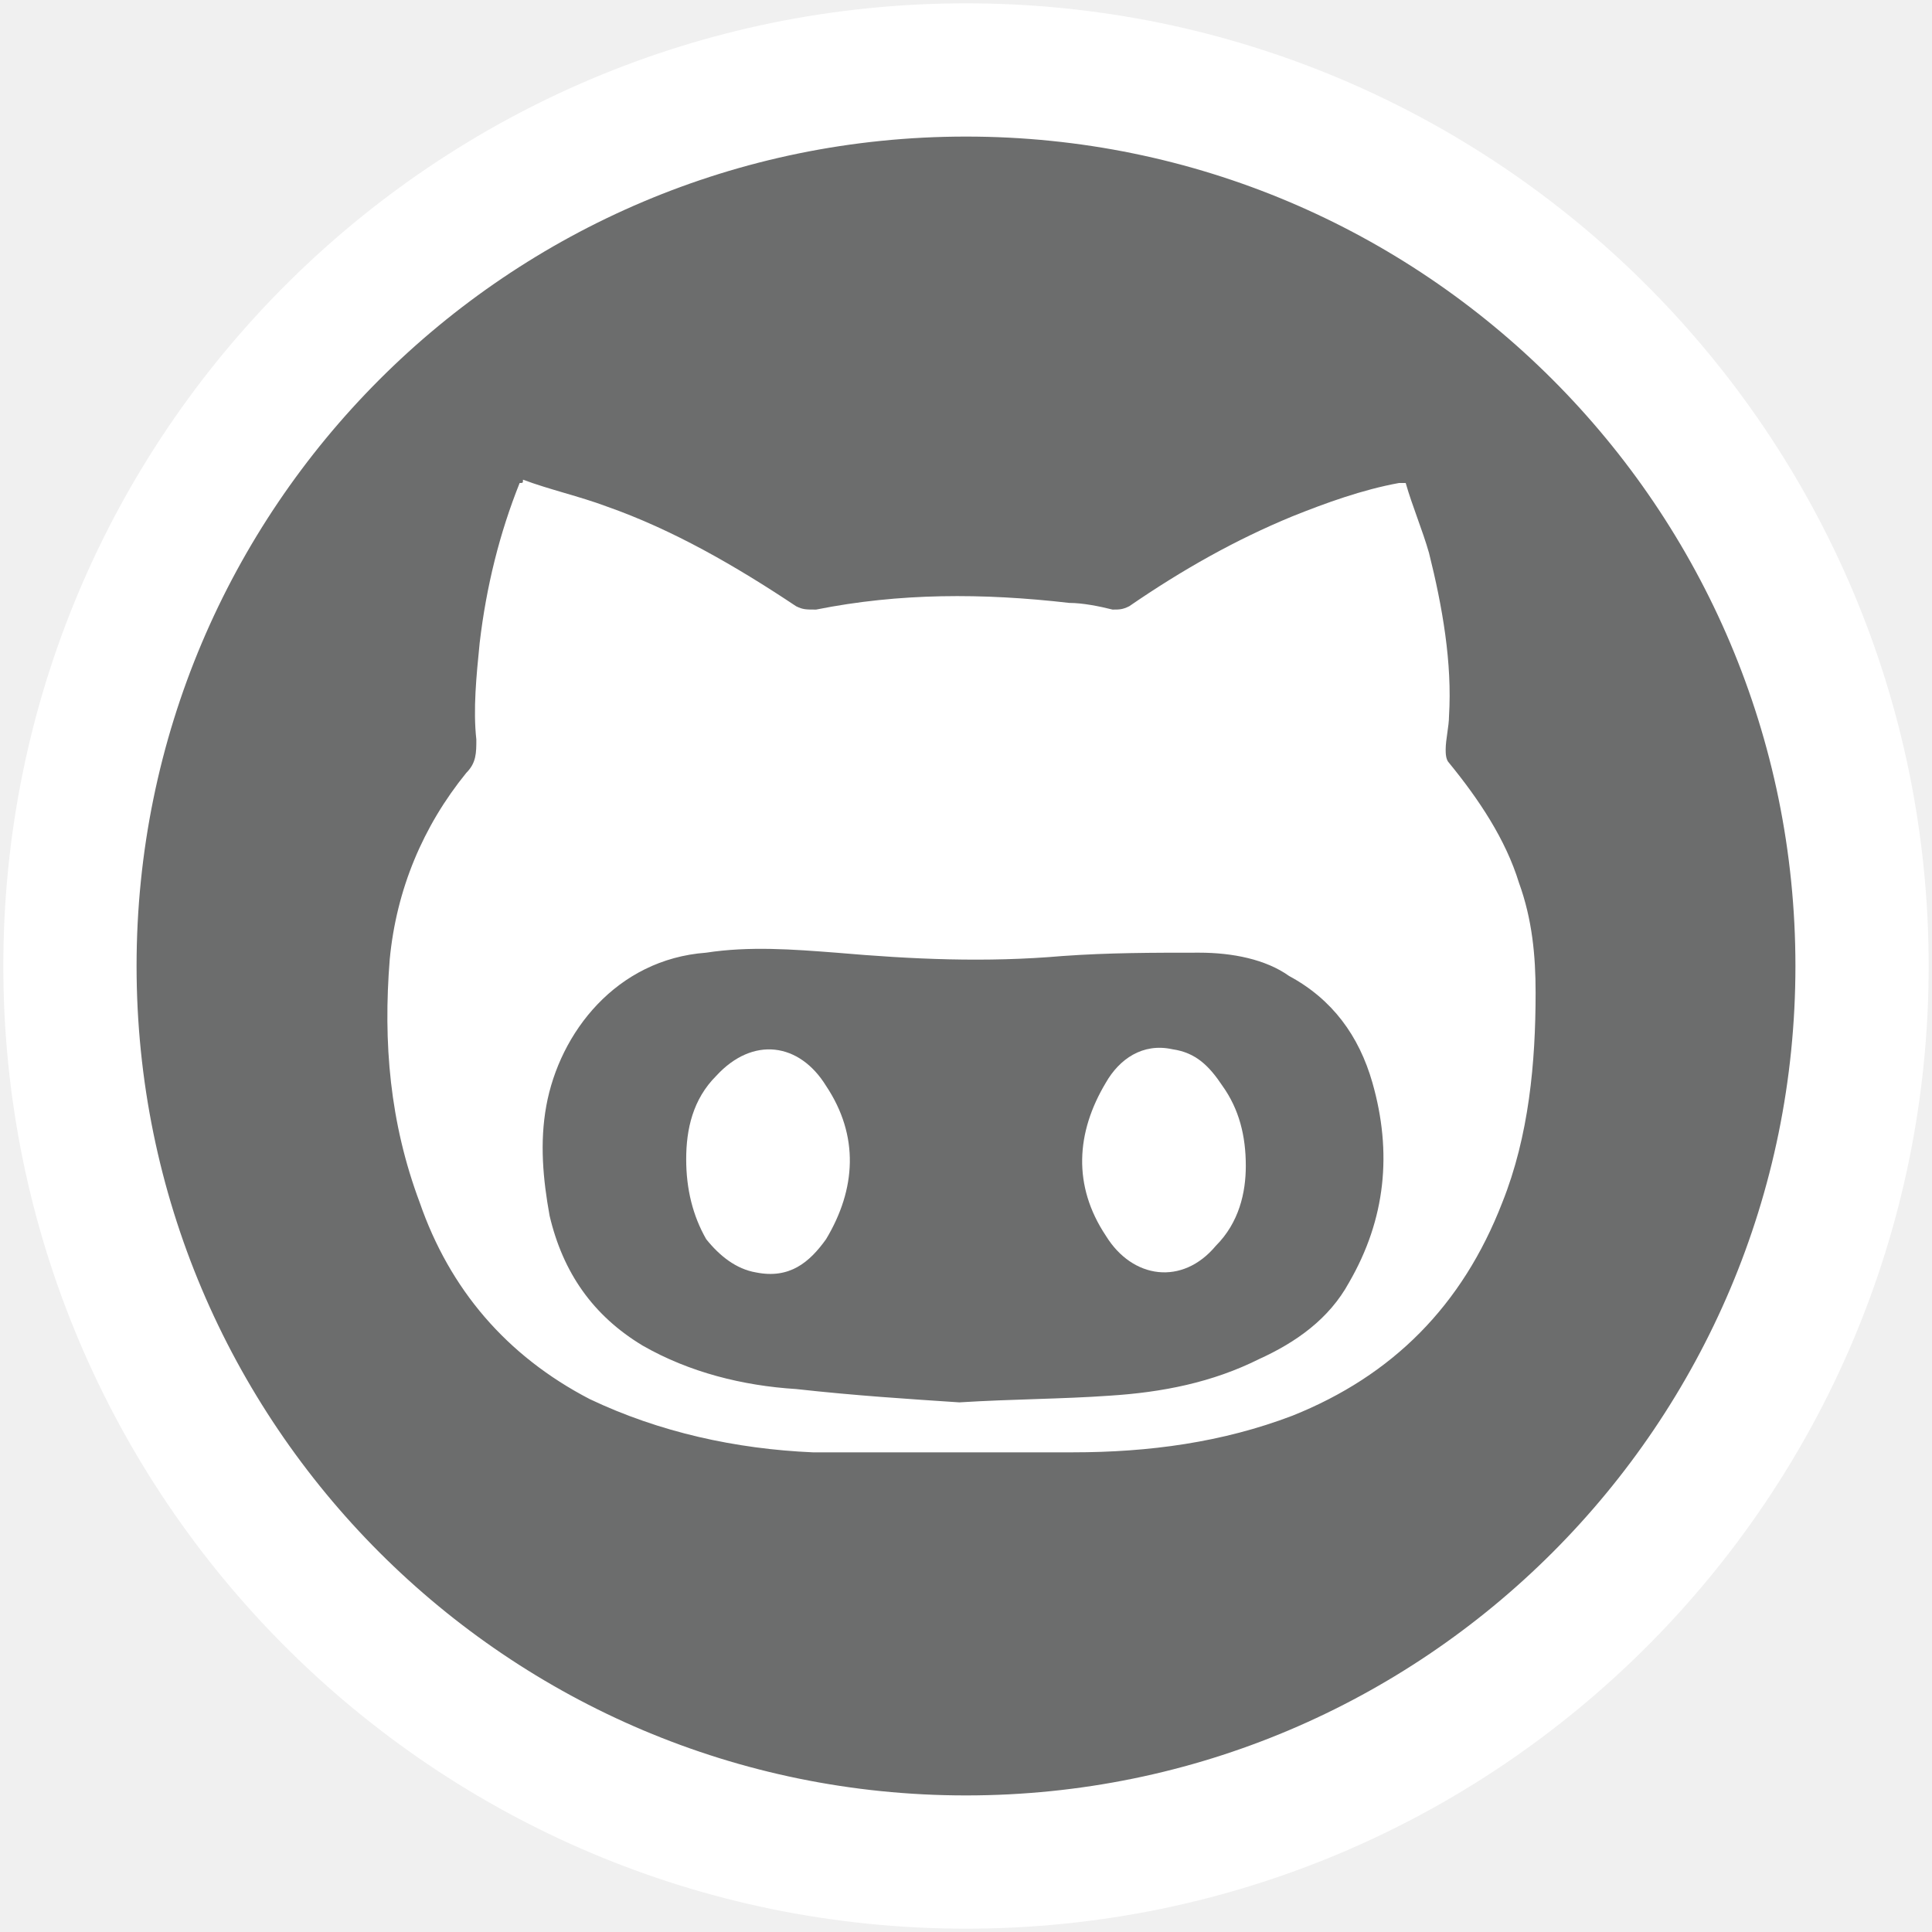
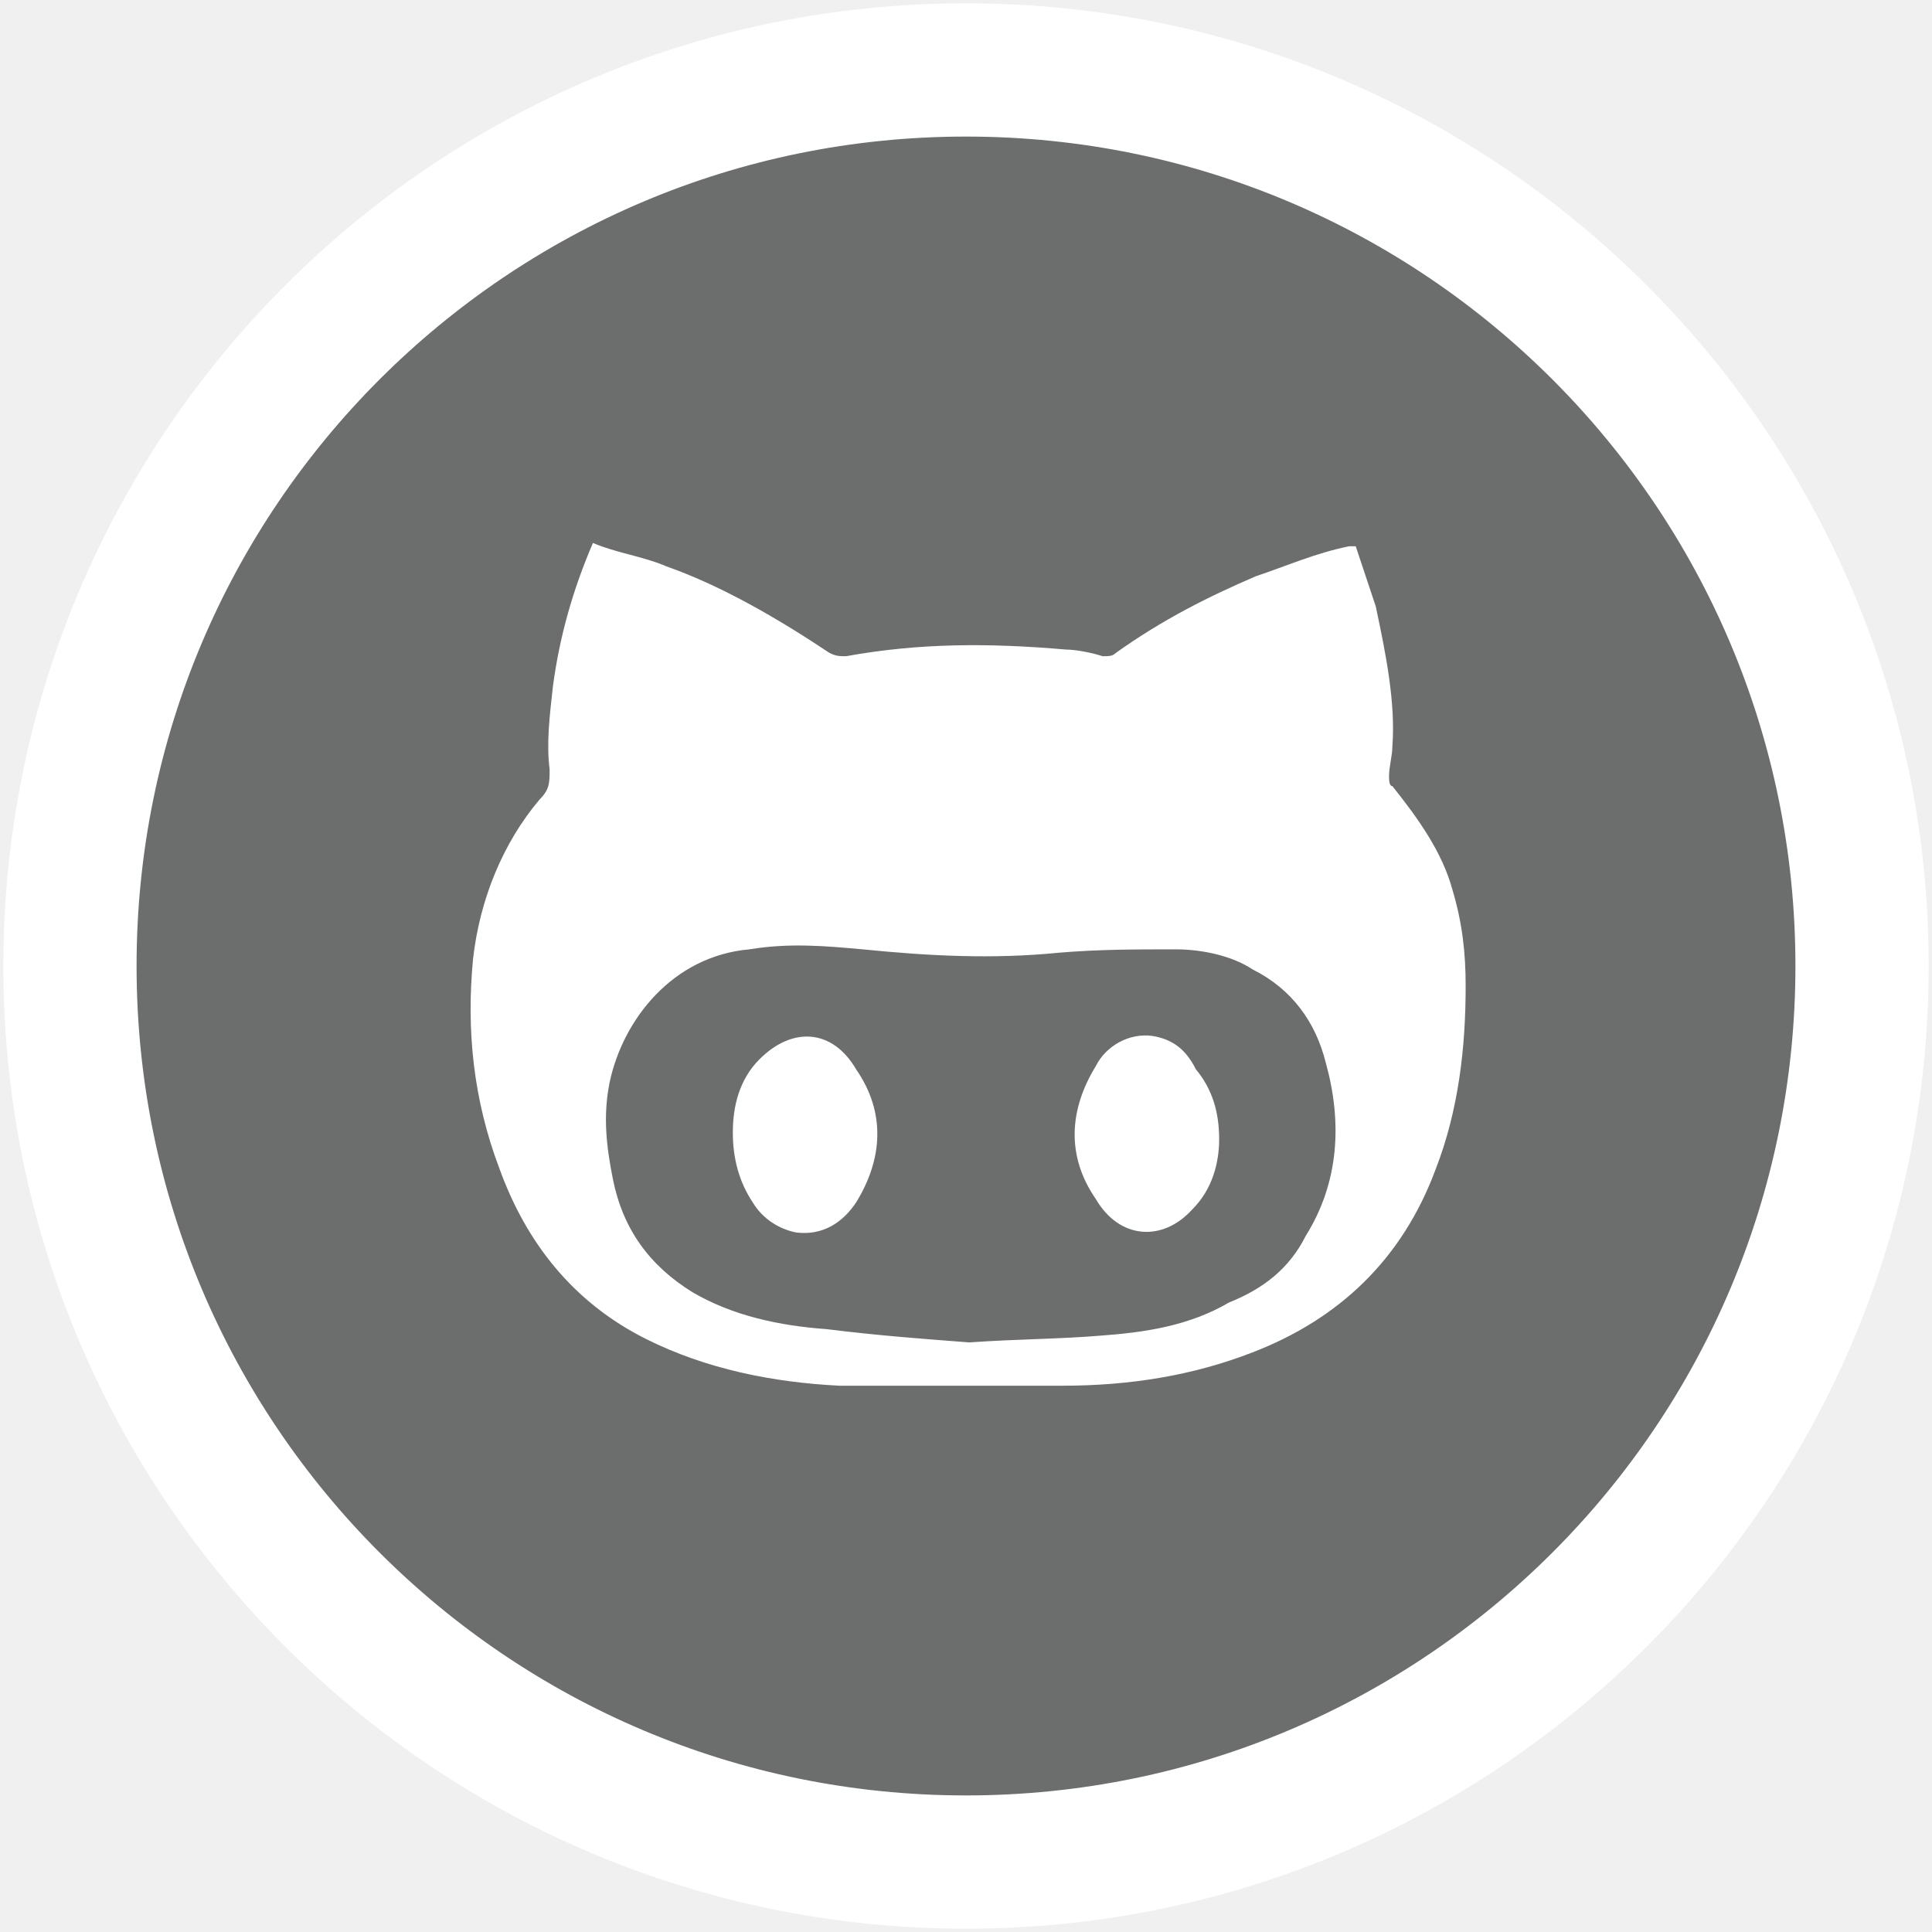
- <svg xmlns="http://www.w3.org/2000/svg" version="1.1" x="0px" y="0px" viewBox="0 0 58 58" style="enable-background:new 0 0 58 58;" xml:space="preserve">
+ <svg xmlns="http://www.w3.org/2000/svg" version="1.1" id="Layer_1" x="0px" y="0px" viewBox="0 0 58 58" style="enable-background:new 0 0 58 58;" xml:space="preserve">
  <style type="text/css">
	.st0{display:none;}
	.st1{display:inline;fill:#6C6D6D;stroke:#FFFFFF;stroke-width:4;}
	.st2{display:inline;}
	.st3{fill:#FFFFFF;}
	.st4{fill:#6C6D6D;stroke:#FFFFFF;stroke-width:4;}
</style>
-   <g id="Layer_1" class="st0">
+   <g id="Layer_1_1_" class="st0">
    <circle class="st1" cx="29" cy="28.9" r="26.8" />
    <g class="st2">
-       <path class="st3" d="M44,25c0,4.3,0,8.6,0,12.8c0,0.1-0.1,0.2-0.1,0.3c-0.2,3-2.7,5.3-5.9,5.3c-1.5,0-2.9,0-4.4,0    c-4.6,0-9.2,0-13.8,0c-0.3,0-0.7,0-1-0.1c-2.8-0.5-4.8-2.8-4.8-5.6c0-3.3,0-6.7,0-10c0-0.2,0-0.4-0.1-0.6c0-0.7,0-1.4,0-2    c0.1-0.3,0.4-0.3,0.6-0.3c2.5,0,5.1,0,7.6,0c0.1,0,0.3,0,0.4,0c-2.6,3.8-1.1,7.8,1.1,9.6c2.6,2.2,6.3,2.6,9.2,0.8    c1.4-0.9,2.5-2,3.1-3.6c0.9-2.4,0.6-4.7-0.9-6.9c0.1,0,0.1,0,0.2,0c2.7,0,5.4,0,8.1,0C43.6,24.8,43.8,24.9,44,25z" />
-       <path class="st3" d="M44,19.9c0,1.3,0,2.6,0,3.9c-0.2,0-0.3,0.1-0.5,0.1c-2.9,0-5.8,0-8.6,0c-0.2,0-0.5-0.1-0.7-0.2    c-3.1-2.7-7.4-2.6-10.3,0c-0.2,0.2-0.5,0.3-0.7,0.3c-2.9,0-5.7,0-8.6,0c-0.4,0-0.4-0.1-0.4-0.5c0-0.4,0-0.9-0.1-1.3    c0-0.6,0-1.2,0-1.7c0-0.2,0.1-0.4,0.1-0.6c0.1-1.7,0.8-3.1,2.1-4.1c0.1-0.1,0.2-0.1,0.4-0.2c0,1.2,0,2.4,0,3.5c0,0.7,0,1.5,0,2.2    c0,0.3,0.1,0.4,0.4,0.4c0.7,0,0.7,0,0.7-0.7c0-1.8,0-3.7,0-5.5c0-0.6,0.1-0.7,0.9-0.7c0,0.1,0,0.3,0,0.4c0,2,0,4,0,6    c0,0.2,0.1,0.5,0.3,0.5c0.7,0.2,0.9,0,0.9-0.7c0-1.9,0-3.9,0-5.8c0-0.2,0.1-0.4,0.1-0.6c0.2,0,0.5,0,0.7,0c0,0.3,0.1,0.6,0.1,0.9    c0,1.9,0,3.8,0,5.7c0,0.2,0.1,0.5,0.2,0.5c0.6,0.2,0.9,0,0.9-0.7c0-1.9,0-3.9,0-5.8c0-0.2,0-0.4,0.1-0.7c5.6,0,11.3,0,16.9,0    c0.1,0,0.1,0.1,0.2,0.1c2.4,0.4,4.3,2.2,4.7,4.5C43.9,19.3,43.9,19.6,44,19.9z M36.2,19.3C36.2,19.3,36.2,19.3,36.2,19.3    c0,0.2,0,0.5,0,0.7c0,0.3,0,0.5,0,0.8c0,0.6,0.3,1,1,1c1,0,2.1,0,3.1,0c0.6,0,0.9-0.3,1-0.9c0-1,0-2.1,0-3.1    c0-0.6-0.3-0.9-0.9-0.9c-1,0-2.1,0-3.1,0c-0.7,0-1,0.3-1,1C36.1,18.3,36.2,18.8,36.2,19.3z" />
-       <path class="st3" d="M34.9,29c0,3.1-2.6,5.7-5.9,5.7c-3.3,0-5.9-2.5-5.9-5.7c0-3.1,2.7-5.7,5.9-5.7C32.3,23.4,34.9,25.9,34.9,29z     M29,33.2c2.3,0,4.3-1.8,4.4-4c0-2.4-1.8-4.3-4.2-4.4c-2.4,0-4.4,1.8-4.4,4.1C24.7,31.3,26.6,33.2,29,33.2z" />
+       <path class="st3" d="M44,25c0,4.3,0,8.6,0,12.8c0,0.1-0.1,0.2-0.1,0.3c-0.2,3-2.7,5.3-5.9,5.3c-1.5,0-2.9,0-4.4,0    c-4.6,0-9.2,0-13.8,0c-0.3,0-0.7,0-1-0.1C16,42.8,14,40.5,14,37.7c0-3.3,0-6.7,0-10c0-0.2,0-0.4-0.1-0.6c0-0.7,0-1.4,0-2    c0.1-0.3,0.4-0.3,0.6-0.3c2.5,0,5.1,0,7.6,0c0.1,0,0.3,0,0.4,0c-2.6,3.8-1.1,7.8,1.1,9.6c2.6,2.2,6.3,2.6,9.2,0.8    c1.4-0.9,2.5-2,3.1-3.6c0.9-2.4,0.6-4.7-0.9-6.9c0.1,0,0.1,0,0.2,0c2.7,0,5.4,0,8.1,0C43.6,24.8,43.8,24.9,44,25z" />
+       <path class="st3" d="M44,19.9c0,1.3,0,2.6,0,3.9c-0.2,0-0.3,0.1-0.5,0.1c-2.9,0-5.8,0-8.6,0c-0.2,0-0.5-0.1-0.7-0.2    c-3.1-2.7-7.4-2.6-10.3,0c-0.2,0.2-0.5,0.3-0.7,0.3c-2.9,0-5.7,0-8.6,0c-0.4,0-0.4-0.1-0.4-0.5s0-0.9-0.1-1.3c0-0.6,0-1.2,0-1.7    c0-0.2,0.1-0.4,0.1-0.6c0.1-1.7,0.8-3.1,2.1-4.1c0.1-0.1,0.2-0.1,0.4-0.2c0,1.2,0,2.4,0,3.5c0,0.7,0,1.5,0,2.2    c0,0.3,0.1,0.4,0.4,0.4c0.7,0,0.7,0,0.7-0.7c0-1.8,0-3.7,0-5.5c0-0.6,0.1-0.7,0.9-0.7c0,0.1,0,0.3,0,0.4c0,2,0,4,0,6    c0,0.2,0.1,0.5,0.3,0.5c0.7,0.2,0.9,0,0.9-0.7c0-1.9,0-3.9,0-5.8c0-0.2,0.1-0.4,0.1-0.6c0.2,0,0.5,0,0.7,0c0,0.3,0.1,0.6,0.1,0.9    c0,1.9,0,3.8,0,5.7c0,0.2,0.1,0.5,0.2,0.5c0.6,0.2,0.9,0,0.9-0.7c0-1.9,0-3.9,0-5.8c0-0.2,0-0.4,0.1-0.7c5.6,0,11.3,0,16.9,0    c0.1,0,0.1,0.1,0.2,0.1c2.4,0.4,4.3,2.2,4.7,4.5C43.9,19.3,43.9,19.6,44,19.9z M36.2,19.3L36.2,19.3c0,0.2,0,0.5,0,0.7    c0,0.3,0,0.5,0,0.8c0,0.6,0.3,1,1,1c1,0,2.1,0,3.1,0c0.6,0,0.9-0.3,1-0.9c0-1,0-2.1,0-3.1c0-0.6-0.3-0.9-0.9-0.9c-1,0-2.1,0-3.1,0    c-0.7,0-1,0.3-1,1C36.1,18.3,36.2,18.8,36.2,19.3z" />
+       <path class="st3" d="M34.9,29c0,3.1-2.6,5.7-5.9,5.7s-5.9-2.5-5.9-5.7c0-3.1,2.7-5.7,5.9-5.7C32.3,23.4,34.9,25.9,34.9,29z     M29,33.2c2.3,0,4.3-1.8,4.4-4c0-2.4-1.8-4.3-4.2-4.4c-2.4,0-4.4,1.8-4.4,4.1C24.7,31.3,26.6,33.2,29,33.2z" />
    </g>
  </g>
-   <g id="Layer_2">
-     <circle class="st4" cx="29" cy="29" r="26.9" />
-     <g>
-       <path class="st3" d="M15.7,14.4c0.8,0.3,1.7,0.5,2.5,0.8c2,0.7,3.9,1.8,5.7,3c0.2,0.1,0.3,0.1,0.6,0.1c2.5-0.5,5-0.5,7.6-0.2    c0.4,0,0.9,0.1,1.3,0.2c0.2,0,0.3,0,0.5-0.1c1.6-1.1,3.2-2,4.9-2.7c1-0.4,2.1-0.8,3.2-1c0.1,0,0.1,0,0.2,0    c0.2,0.7,0.5,1.4,0.7,2.1c0.4,1.6,0.7,3.3,0.6,4.9c0,0.3-0.1,0.7-0.1,1c0,0.1,0,0.3,0.1,0.4c0.9,1.1,1.7,2.3,2.1,3.6    c0.4,1.1,0.5,2.2,0.5,3.3c0,2.1-0.2,4.3-1,6.3c-1.2,3.1-3.3,5.2-6.3,6.4c-2.1,0.8-4.3,1.1-6.6,1.1c-2.6,0-5.2,0-7.8,0    c-2.3-0.1-4.6-0.6-6.7-1.6c-2.5-1.3-4.2-3.3-5.1-5.9c-0.9-2.4-1.1-4.8-0.9-7.3c0.2-2.1,1-4,2.3-5.6c0.3-0.3,0.3-0.6,0.3-1    c-0.1-0.9,0-1.9,0.1-2.9c0.2-1.7,0.6-3.3,1.2-4.8C15.7,14.5,15.7,14.5,15.7,14.4z M28.8,42.1c1.6-0.1,3.1-0.1,4.5-0.2    c1.6-0.1,3.1-0.4,4.5-1.1c1.1-0.5,2.1-1.2,2.7-2.3c1.1-1.9,1.3-3.9,0.7-6c-0.4-1.4-1.2-2.5-2.5-3.2C38,28.8,37,28.6,36,28.6    c-1.4,0-2.7,0-4.1,0.1c-2.3,0.2-4.5,0.1-6.8-0.1c-1.3-0.1-2.6-0.2-3.9,0c-2.7,0.2-4.4,2.4-4.8,4.6c-0.2,1.1-0.1,2.2,0.1,3.3    c0.4,1.7,1.3,3,2.8,3.9c1.4,0.8,3,1.2,4.6,1.3C25.7,41.9,27.3,42,28.8,42.1z" />
-       <path class="st3" d="M20.6,34.8c0-0.9,0.2-1.8,0.9-2.5c1.1-1.2,2.5-1,3.3,0.3c1,1.5,0.9,3.1,0,4.6c-0.5,0.7-1.1,1.2-2.1,1    c-0.6-0.1-1.1-0.5-1.5-1C20.8,36.5,20.6,35.7,20.6,34.8z" />
-       <path class="st3" d="M37.4,35c0,0.8-0.2,1.7-0.9,2.4c-1,1.2-2.5,1-3.3-0.3c-1-1.5-0.9-3.1,0-4.6c0.4-0.7,1.1-1.2,2-1    c0.7,0.1,1.1,0.5,1.5,1.1C37.2,33.3,37.4,34.1,37.4,35z" />
-     </g>
+   <circle class="st4" cx="29" cy="29" r="26.9" />
+   <g>
+     <path class="st3" d="M17.8,16.3c0.7,0.3,1.5,0.4,2.2,0.7c1.7,0.6,3.4,1.6,4.9,2.6c0.2,0.1,0.3,0.1,0.5,0.1c2.2-0.4,4.3-0.4,6.6-0.2   c0.3,0,0.8,0.1,1.1,0.2c0.2,0,0.3,0,0.4-0.1c1.4-1,2.8-1.7,4.2-2.3c0.9-0.3,1.8-0.7,2.8-0.9c0.1,0,0.1,0,0.2,0   c0.2,0.6,0.4,1.2,0.6,1.8c0.3,1.4,0.6,2.9,0.5,4.2c0,0.3-0.1,0.6-0.1,0.9c0,0.1,0,0.3,0.1,0.3c0.8,1,1.5,2,1.8,3.1   c0.3,1,0.4,1.9,0.4,2.9c0,1.8-0.2,3.7-0.9,5.5c-1,2.7-2.9,4.5-5.5,5.5c-1.8,0.7-3.7,1-5.7,1c-2.2,0-4.5,0-6.7,0   c-2-0.1-4-0.5-5.8-1.4c-2.2-1.1-3.6-2.9-4.4-5.1c-0.8-2.1-1-4.2-0.8-6.3c0.2-1.8,0.9-3.5,2-4.8c0.3-0.3,0.3-0.5,0.3-0.9   c-0.1-0.8,0-1.6,0.1-2.5C16.8,19.1,17.2,17.7,17.8,16.3C17.8,16.4,17.8,16.4,17.8,16.3z M29.1,40.3c1.4-0.1,2.7-0.1,3.9-0.2   c1.4-0.1,2.7-0.3,3.9-1c1-0.4,1.8-1,2.3-2c1-1.6,1.1-3.4,0.6-5.2c-0.3-1.2-1-2.2-2.2-2.8c-0.6-0.4-1.5-0.6-2.3-0.6   c-1.2,0-2.3,0-3.5,0.1c-2,0.2-3.9,0.1-5.9-0.1c-1.1-0.1-2.2-0.2-3.4,0c-2.3,0.2-3.8,2.1-4.2,4c-0.2,1-0.1,1.9,0.1,2.9   c0.3,1.5,1.1,2.6,2.4,3.4c1.2,0.7,2.6,1,4,1.1C26.4,40.1,27.8,40.2,29.1,40.3z" />
+     <path class="st3" d="M22,34c0-0.8,0.2-1.6,0.8-2.2c1-1,2.2-0.9,2.9,0.3c0.9,1.3,0.8,2.7,0,4c-0.4,0.6-1,1-1.8,0.9   c-0.5-0.1-1-0.4-1.3-0.9C22.2,35.5,22,34.8,22,34z" />
+     <path class="st3" d="M36.6,34.2c0,0.7-0.2,1.5-0.8,2.1c-0.9,1-2.2,0.9-2.9-0.3c-0.9-1.3-0.8-2.7,0-4c0.3-0.6,1-1,1.7-0.9   c0.6,0.1,1,0.4,1.3,1C36.4,32.7,36.6,33.4,36.6,34.2z" />
  </g>
</svg>
